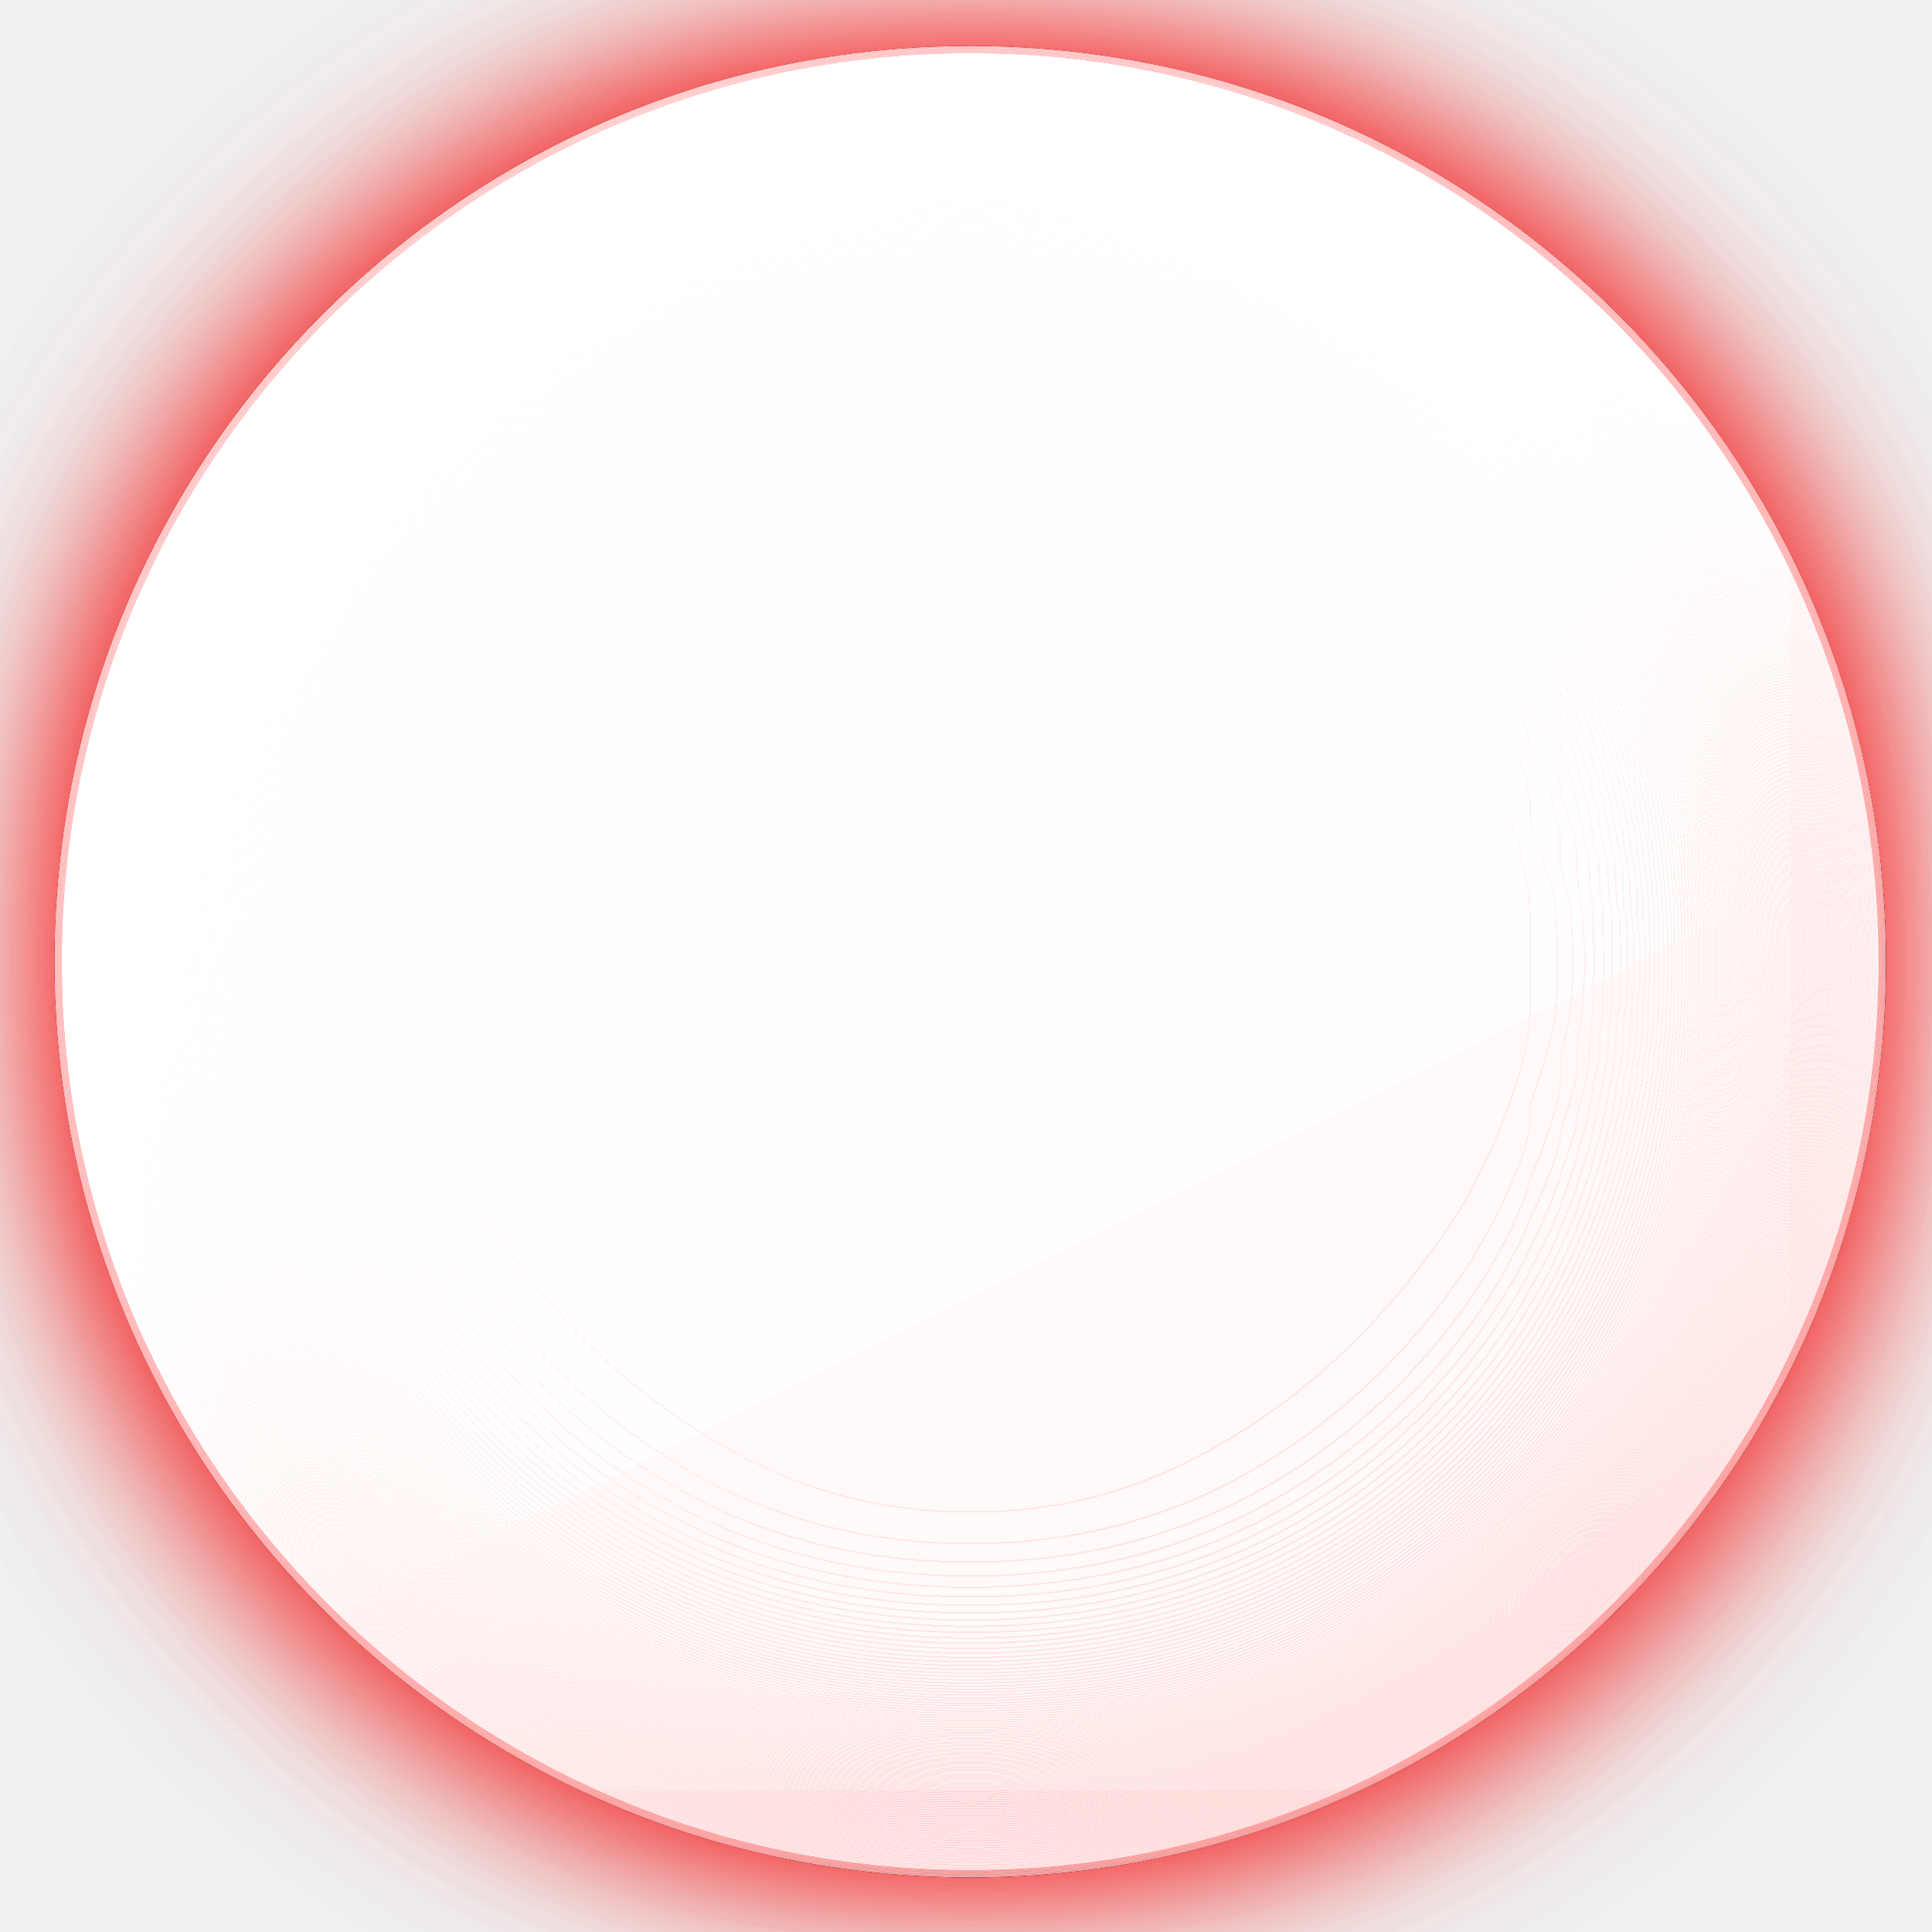
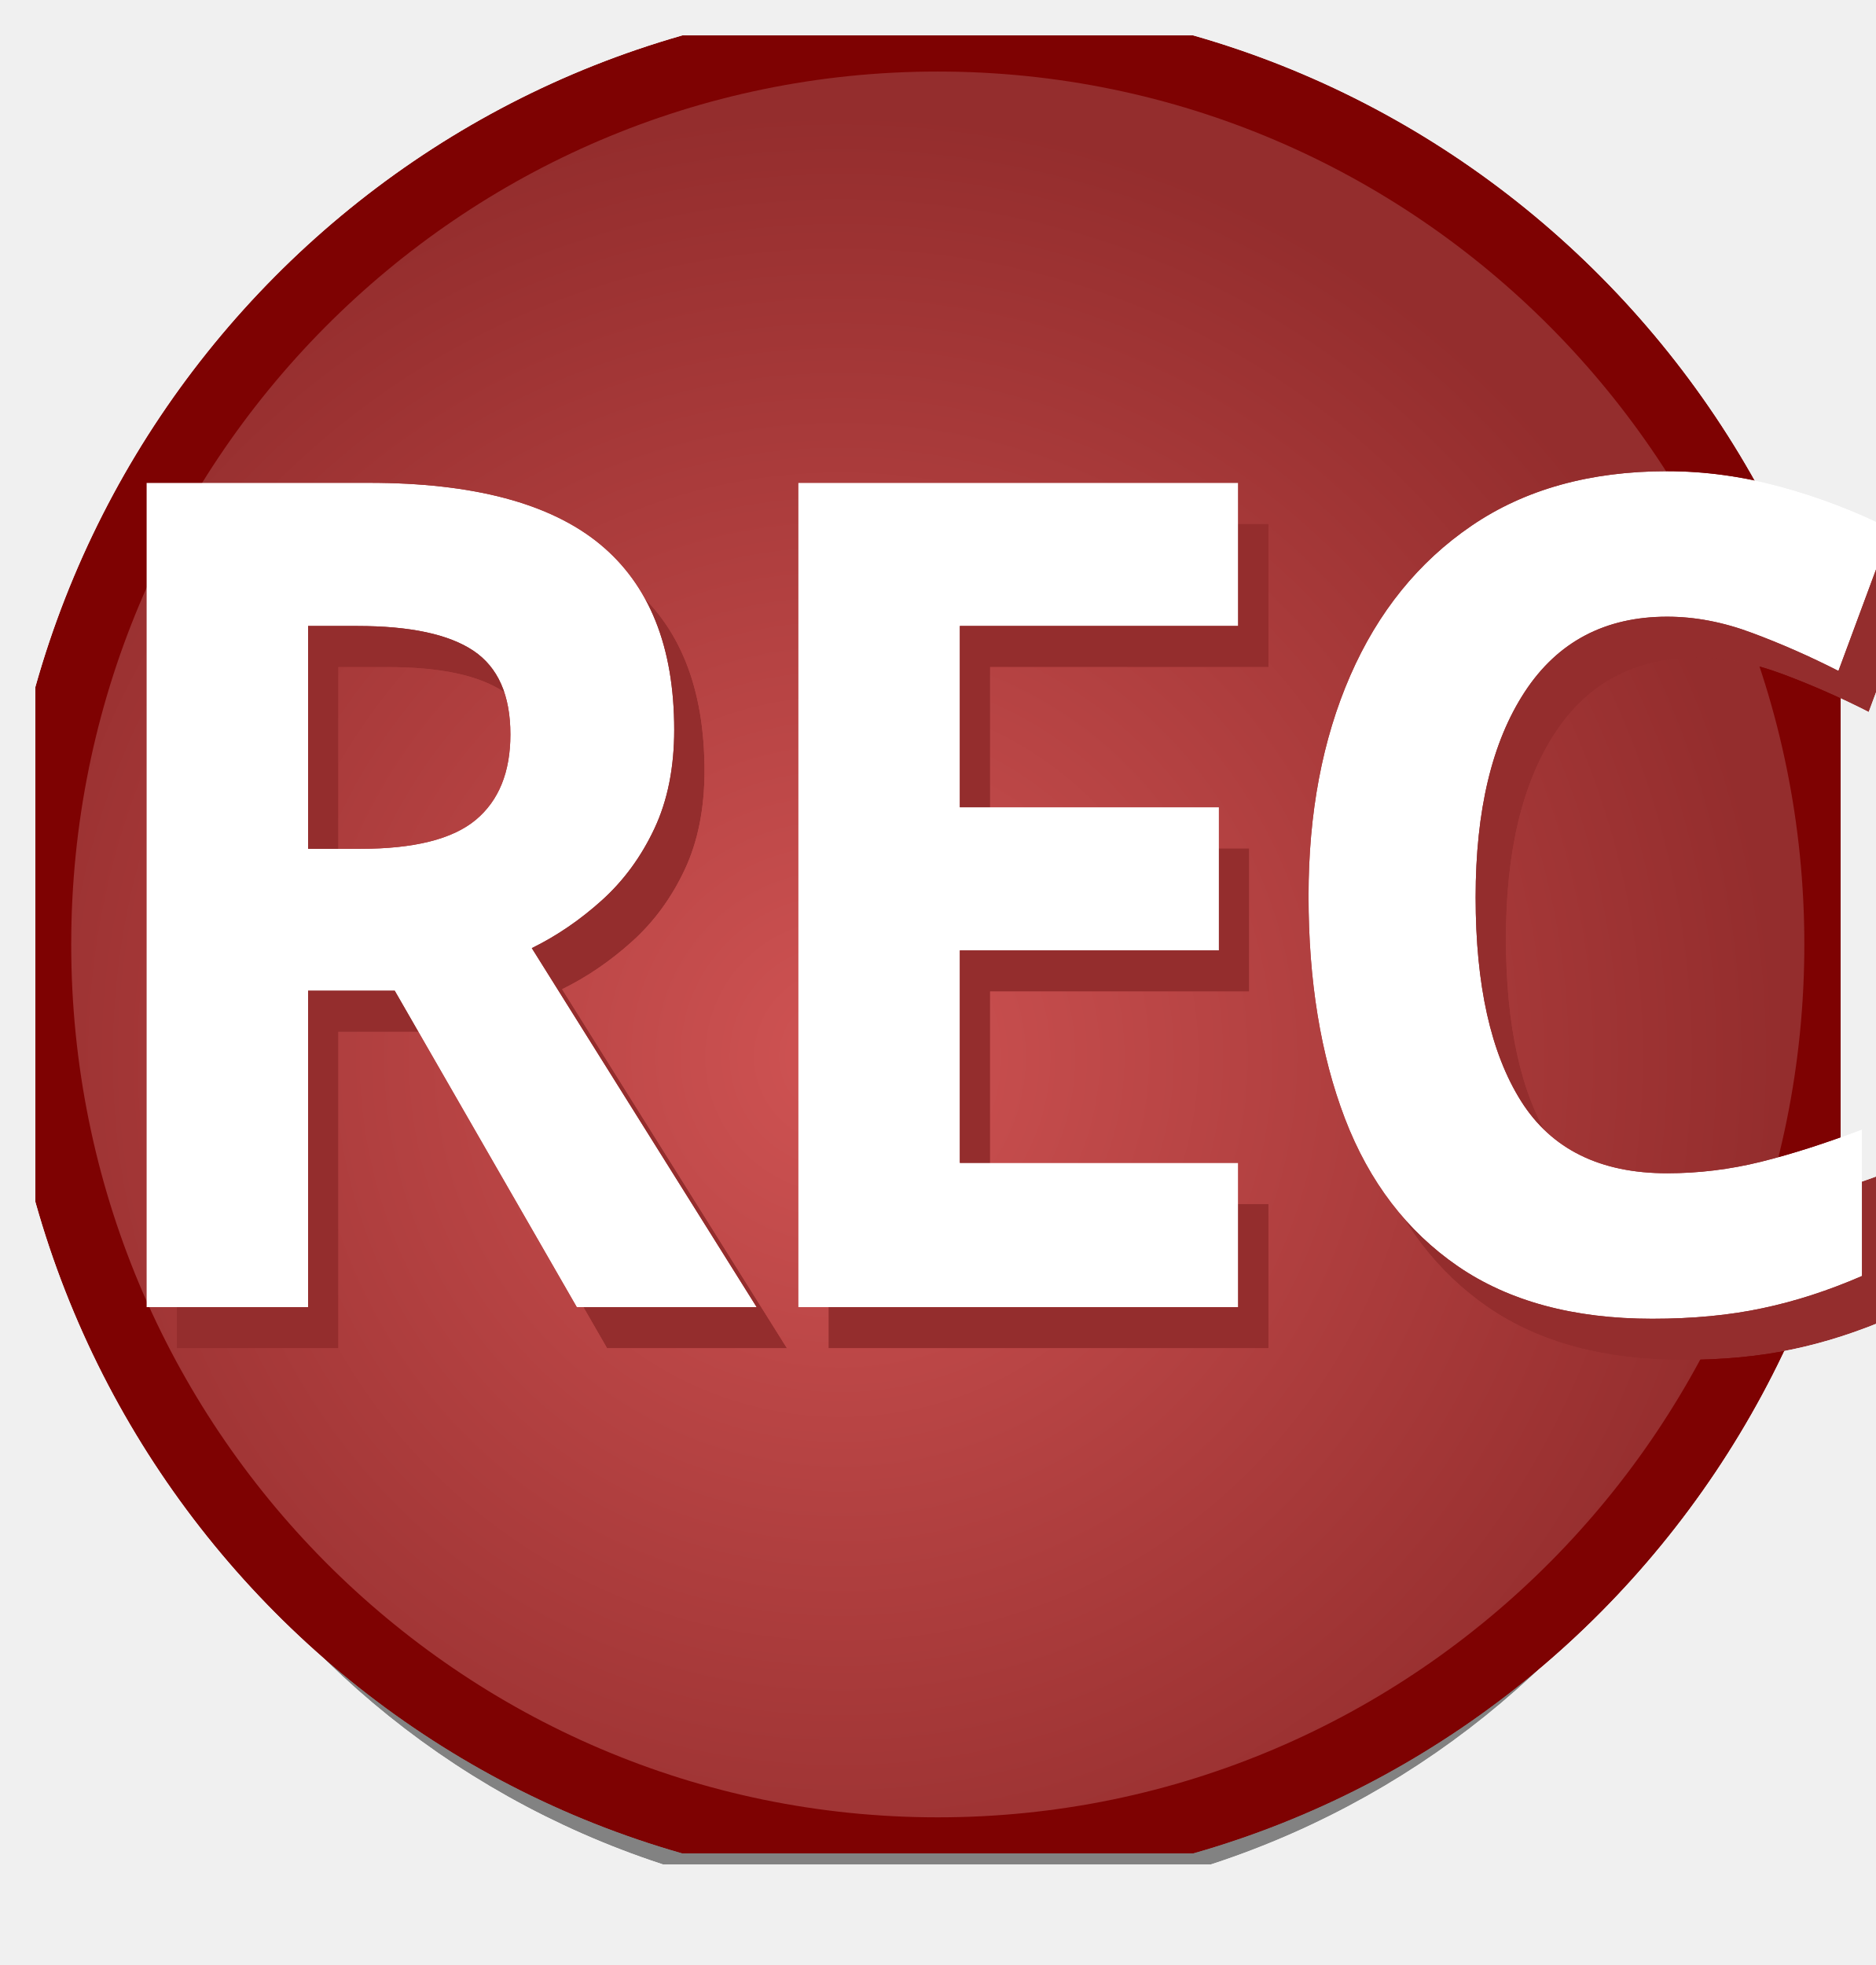
- <svg xmlns="http://www.w3.org/2000/svg" xmlns:xlink="http://www.w3.org/1999/xlink" width="64px" height="64px" id="svg2985" version="1.1">
-   <defs id="defs2987">
-     <linearGradient id="linearGradient3787">
-       <stop style="stop-color:#ffffff;stop-opacity:1;" offset="0" id="stop3789" />
-       <stop style="stop-color:#ffffff;stop-opacity:0.36;" offset="1" id="stop3791" />
+ <svg xmlns="http://www.w3.org/2000/svg" xmlns:ns2="http://www.openswatchbook.org/uri/2009/osb" xmlns:xlink="http://www.w3.org/1999/xlink" width="236.499" height="247.781" id="svg2" version="1.1">
+   <defs id="defs4">
+     <filter color-interpolation-filters="sRGB" id="filter3863">
+       <feGaussianBlur id="feGaussianBlur3865" stdDeviation="3.575" />
+     </filter>
+     <radialGradient r="123.843" fy="3407.945" fx="790.098" cy="3407.945" cx="790.098" gradientUnits="userSpaceOnUse" id="radialGradient4189" xlink:href="#linearGradient4101" />
+     <filter color-interpolation-filters="sRGB" height="1.351" y="-0.176" width="1.171" x="-0.085" id="filter4179">
+       <feGaussianBlur id="feGaussianBlur4181" stdDeviation="6.264" />
+     </filter>
+     <radialGradient gradientUnits="userSpaceOnUse" r="123.843" fy="3407.945" fx="798.476" cy="3407.945" cx="798.476" id="radialGradient4107" xlink:href="#linearGradient4101" />
+     <radialGradient r="125.647" fy="3393.239" fx="802.92" cy="3393.239" cx="802.92" gradientUnits="userSpaceOnUse" id="radialGradient4092" xlink:href="#linearGradient4076" />
+     <radialGradient gradientUnits="userSpaceOnUse" r="125.647" fy="3393.239" fx="802.92" cy="3393.239" cx="802.92" id="radialGradient4082" xlink:href="#linearGradient4076" />
+     <linearGradient ns2:paint="solid" id="linearGradient3964">
+       <stop id="stop3966" offset="0" style="stop-color:#000000;stop-opacity:1;" />
    </linearGradient>
-     <linearGradient xlink:href="#linearGradient3787" id="linearGradient3793" x1="20.591" y1="20.006" x2="60.87" y2="20.006" gradientUnits="userSpaceOnUse" />
-     <filter id="filter4076" x="-0.24" width="1.48" y="-0.24" height="1.48">
-       <feGaussianBlur stdDeviation="1.837" id="feGaussianBlur4078" />
+     <linearGradient ns2:paint="solid" id="linearGradient3970">
+       <stop id="stop3972" offset="0" style="stop-color:#3f2d2d;stop-opacity:1;" />
+     </linearGradient>
+     <linearGradient id="linearGradient4076">
+       <stop id="stop4078" offset="0" style="stop-color:#08c9e6;stop-opacity:1;" />
+       <stop id="stop4080" offset="1" style="stop-color:#000000;stop-opacity:0;" />
+     </linearGradient>
+     <linearGradient id="linearGradient4101">
+       <stop id="stop4103" offset="0" style="stop-color:#cf5353;stop-opacity:1;" />
+       <stop id="stop4105" offset="1" style="stop-color:#942d2d;stop-opacity:1;" />
+     </linearGradient>
+     <radialGradient xlink:href="#linearGradient4101" id="radialGradient3107" gradientUnits="userSpaceOnUse" cx="790.098" cy="3407.945" fx="790.098" fy="3407.945" r="123.843" />
+     <filter id="filter3191" x="0" y="0" width="1" height="1" color-interpolation-filters="sRGB">
+       <feColorMatrix id="feColorMatrix3193" type="saturate" values="0" result="fbSourceGraphic" />
+       <feColorMatrix result="fbSourceGraphicAlpha" in="fbSourceGraphic" values="0 0 0 -1 0 0 0 0 -1 0 0 0 0 -1 0 0 0 0 1 0" id="feColorMatrix3195" />
+       <feFlood id="feFlood3197" result="result1" flood-opacity="0" flood-color="rgb(128,128,128)" in="fbSourceGraphic" />
+       <feBlend id="feBlend3199" in2="fbSourceGraphic" mode="normal" result="result2" />
+       <feComposite id="feComposite3201" in2="fbSourceGraphic" k2="1" operator="arithmetic" result="result3" />
+       <feComposite id="feComposite3203" in2="fbSourceGraphic" operator="in" />
    </filter>
-     <filter id="filter4080" x="-0.24" width="1.48" y="-0.24" height="1.48">
-       <feGaussianBlur stdDeviation="1.837" id="feGaussianBlur4082" />
+     <filter id="filter3229" x="0" y="0" width="1" height="1" color-interpolation-filters="sRGB">
+       <feFlood id="feFlood3231" result="result1" flood-opacity="0" flood-color="rgb(128,128,128)" />
+       <feBlend id="feBlend3233" in2="SourceGraphic" mode="normal" result="result2" />
+       <feComposite id="feComposite3235" in2="SourceGraphic" k2="1" operator="arithmetic" result="result3" />
+       <feComposite id="feComposite3237" in2="SourceGraphic" operator="in" />
    </filter>
-     <filter id="filter4084" x="-0.24" width="1.48" y="-0.24" height="1.48">
-       <feGaussianBlur stdDeviation="1.837" id="feGaussianBlur4086" />
+     <radialGradient xlink:href="#linearGradient4101" id="radialGradient3283" gradientUnits="userSpaceOnUse" cx="790.098" cy="3407.945" fx="790.098" fy="3407.945" r="123.843" />
+     <filter color-interpolation-filters="sRGB" id="filter3863-5">
+       <feGaussianBlur id="feGaussianBlur3865-8" stdDeviation="3.575" />
    </filter>
-     <filter id="filter4092">
-       <feGaussianBlur stdDeviation="0.772" id="feGaussianBlur4094" />
+     <radialGradient r="123.843" fy="3407.945" fx="790.098" cy="3407.945" cx="790.098" gradientUnits="userSpaceOnUse" id="radialGradient4189-3" xlink:href="#linearGradient4101-7" />
+     <filter color-interpolation-filters="sRGB" height="1.351" y="-0.176" width="1.171" x="-0.085" id="filter4179-0">
+       <feGaussianBlur id="feGaussianBlur4181-1" stdDeviation="6.264" />
    </filter>
-     <filter color-interpolation-filters="sRGB" id="filter4092-8">
-       <feGaussianBlur stdDeviation="0.772" id="feGaussianBlur4094-4" />
+     <radialGradient gradientUnits="userSpaceOnUse" r="123.843" fy="3407.945" fx="798.476" cy="3407.945" cx="798.476" id="radialGradient4107-3" xlink:href="#linearGradient4101-7" />
+     <radialGradient r="125.647" fy="3393.239" fx="802.92" cy="3393.239" cx="802.92" gradientUnits="userSpaceOnUse" id="radialGradient4092-4" xlink:href="#linearGradient4076-4" />
+     <radialGradient gradientUnits="userSpaceOnUse" r="125.647" fy="3393.239" fx="802.92" cy="3393.239" cx="802.92" id="radialGradient4082-2" xlink:href="#linearGradient4076-4" />
+     <linearGradient ns2:paint="solid" id="linearGradient3964-4">
+       <stop id="stop3966-6" offset="0" style="stop-color:#000000;stop-opacity:1;" />
+     </linearGradient>
+     <linearGradient ns2:paint="solid" id="linearGradient3970-1">
+       <stop id="stop3972-9" offset="0" style="stop-color:#3f2d2d;stop-opacity:1;" />
+     </linearGradient>
+     <linearGradient id="linearGradient4076-4">
+       <stop id="stop4078-0" offset="0" style="stop-color:#08c9e6;stop-opacity:1;" />
+       <stop id="stop4080-6" offset="1" style="stop-color:#000000;stop-opacity:0;" />
+     </linearGradient>
+     <linearGradient id="linearGradient4101-7">
+       <stop id="stop4103-3" offset="0" style="stop-color:#36bac0;stop-opacity:1;" />
+       <stop id="stop4105-7" offset="1" style="stop-color:#2d9094;stop-opacity:1;" />
+     </linearGradient>
+     <filter id="filter4224" x="0" y="0" width="1" height="1" color-interpolation-filters="sRGB">
+       <feGaussianBlur stdDeviation="0.81" id="feGaussianBlur4226" result="fbSourceGraphic" />
+       <feColorMatrix result="fbSourceGraphicAlpha" in="fbSourceGraphic" values="0 0 0 -1 0 0 0 0 -1 0 0 0 0 -1 0 0 0 0 1 0" id="feColorMatrix4254" />
+       <feFlood id="feFlood4256" result="result1" flood-opacity="0" flood-color="rgb(128,128,128)" in="fbSourceGraphic" />
+       <feBlend id="feBlend4258" in2="fbSourceGraphic" mode="normal" result="result2" />
+       <feComposite id="feComposite4260" in2="fbSourceGraphic" k2="1" operator="arithmetic" result="result3" />
+       <feComposite id="feComposite4262" in2="fbSourceGraphic" operator="in" />
    </filter>
-     <filter color-interpolation-filters="sRGB" id="filter4092-8-0">
-       <feGaussianBlur stdDeviation="0.772" id="feGaussianBlur4094-4-1" />
+     <filter id="filter4244" x="0" y="0" width="1" height="1" color-interpolation-filters="sRGB">
+       <feFlood id="feFlood4246" result="result1" flood-opacity="0" flood-color="rgb(128,128,128)" />
+       <feBlend id="feBlend4248" in2="SourceGraphic" mode="normal" result="result2" />
+       <feComposite id="feComposite4250" in2="SourceGraphic" k2="1" operator="arithmetic" result="result3" />
+       <feComposite id="feComposite4252" in2="SourceGraphic" operator="in" />
    </filter>
-     <filter id="filter3113" color-interpolation-filters="sRGB">
-       <feGaussianBlur id="feGaussianBlur3115" stdDeviation="3" result="result10" />
-       <feBlend id="feBlend3117" in2="SourceGraphic" result="result5" mode="multiply" in="result10" />
-       <feComposite id="feComposite3119" in2="SourceGraphic" in="result5" result="fbSourceGraphic" operator="over" />
-       <feGaussianBlur id="feGaussianBlur3121" result="result9" stdDeviation="5" />
-       <feSpecularLighting id="feSpecularLighting3123" in="result9" result="result1" lighting-color="rgb(255,255,255)" surfaceScale="1" specularConstant="2.2" specularExponent="45">
-         <fePointLight id="fePointLight3125" x="-5000" y="-10000" z="20000" />
-       </feSpecularLighting>
-       <feComposite id="feComposite3127" in2="fbSourceGraphic" in="result1" result="result2" operator="in" />
-       <feComposite id="feComposite3129" in2="fbSourceGraphic" in="result2" result="result4" operator="arithmetic" k2="2" k3="0.8" />
-       <feBlend id="feBlend3131" in2="result4" in="result4" mode="multiply" />
+     <filter id="filter4264" x="0" y="0" width="1" height="1" color-interpolation-filters="sRGB">
+       <feFlood id="feFlood4266" result="result1" flood-opacity="0" flood-color="rgb(128,128,128)" />
+       <feBlend id="feBlend4268" in2="SourceGraphic" mode="normal" result="result2" />
+       <feComposite id="feComposite4270" in2="SourceGraphic" k2="1" operator="arithmetic" result="result3" />
+       <feComposite id="feComposite4272" in2="SourceGraphic" operator="in" />
+     </filter>
+     <filter id="filter4274" x="0" y="0" width="1" height="1" color-interpolation-filters="sRGB">
+       <feFlood id="feFlood4276" result="result1" flood-opacity="0" flood-color="rgb(128,128,128)" />
+       <feBlend id="feBlend4278" in2="SourceGraphic" mode="normal" result="result2" />
+       <feComposite id="feComposite4280" in2="SourceGraphic" k2="1" operator="arithmetic" result="result3" />
+       <feComposite id="feComposite4282" in2="SourceGraphic" operator="in" />
+     </filter>
+     <filter id="filter4338">
+       <feColorMatrix id="feColorMatrix4340" />
+     </filter>
+     <filter id="filter4244-0" x="0" y="0" width="1" height="1" color-interpolation-filters="sRGB">
+       <feFlood id="feFlood4246-7" result="result1" flood-opacity="0" flood-color="rgb(128,128,128)" />
+       <feBlend id="feBlend4248-8" in2="SourceGraphic" mode="normal" result="result2" />
+       <feComposite k4="0" k3="0" k1="0" id="feComposite4250-1" in2="SourceGraphic" k2="1" operator="arithmetic" result="result3" />
+       <feComposite id="feComposite4252-6" in2="SourceGraphic" operator="in" />
    </filter>
  </defs>
-   <g id="layer1">
-     <path style="fill:#ff0000;fill-opacity:1;stroke:#000000;stroke-width:0.5;stroke-linecap:round;stroke-linejoin:miter;stroke-miterlimit:4;stroke-opacity:0.468;stroke-dasharray:none;stroke-dashoffset:0;filter:url(#filter3113)" id="path3057" d="m 62.225,31.859 a 30.084,30.084 0 1 1 -60.168,0 30.084,30.084 0 1 1 60.168,0 z" />
+   <g id="layer1" transform="translate(-47.45184,-42.71353)">
+     <g transform="translate(-251.3764,-3193.065)" id="layer1-9">
+       <g transform="translate(178.6629,10.69927)" id="g3072">
+         <g id="g4292">
+           <path style="opacity:0.46;fill:#000000;fill-opacity:1;stroke:#000000;stroke-width:12.999;stroke-linecap:butt;stroke-linejoin:round;stroke-miterlimit:4;stroke-opacity:1;stroke-dasharray:none;filter:url(#filter4274)" id="path3868-1" d="m 922.067,3393.239 a 119.147,119.147 0 1 1 -238.295,0 119.147,119.147 0 1 1 238.295,0 z" transform="matrix(0.8652469,0,0,0.8426944,-456.396,500.2938)" />
+           <path style="fill:url(#radialGradient3283);fill-opacity:1;stroke:#7e0202;stroke-width:9.392;stroke-linecap:butt;stroke-linejoin:round;stroke-miterlimit:4;stroke-opacity:1;stroke-dasharray:none;filter:url(#filter4264)" id="path3868" d="m 922.067,3393.239 a 119.147,119.147 0 1 1 -238.295,0 119.147,119.147 0 1 1 238.295,0 z" transform="matrix(0.9548287,0,0,0.9617097,-528.2231,80.85939)" />
+           <text id="text4057-5" y="3376.488" x="147.008" style="font-size:116.425px;font-style:normal;font-variant:normal;font-weight:normal;font-stretch:normal;line-height:125%;letter-spacing:0px;word-spacing:0px;fill:#942d2d;fill-opacity:1;stroke:none;filter:url(#filter4244-0);font-family:Nyala;-inkscape-font-specification:Nyala" xml:space="preserve" transform="matrix(1.159673,0,0,1.250462,-40.18521,-827.0821)">
+             <tspan y="3376.488" x="147.008" id="tspan4059-1" style="font-style:normal;font-variant:normal;font-weight:bold;font-stretch:normal;letter-spacing:-5.968px;fill:#942d2d;fill-opacity:1;font-family:Source Sans Pro;-inkscape-font-specification:Source Sans Pro Bold" dx="0">REC</tspan>
+           </text>
+           <text id="text4057" y="3376.488" x="147.008" style="font-size:116.425px;font-style:normal;font-variant:normal;font-weight:normal;font-stretch:normal;line-height:125%;letter-spacing:0px;word-spacing:0px;fill:#ffffff;fill-opacity:1;stroke:none;filter:url(#filter4244);font-family:Nyala;-inkscape-font-specification:Nyala" xml:space="preserve" transform="matrix(1.159673,0,0,1.250462,-44.00491,-832.2645)">
+             <tspan y="3376.488" x="147.008" id="tspan4059" style="font-style:normal;font-variant:normal;font-weight:bold;font-stretch:normal;letter-spacing:-5.968px;font-family:Source Sans Pro;-inkscape-font-specification:Source Sans Pro Bold" dx="0">REC</tspan>
+           </text>
+         </g>
+       </g>
+     </g>
  </g>
</svg>
